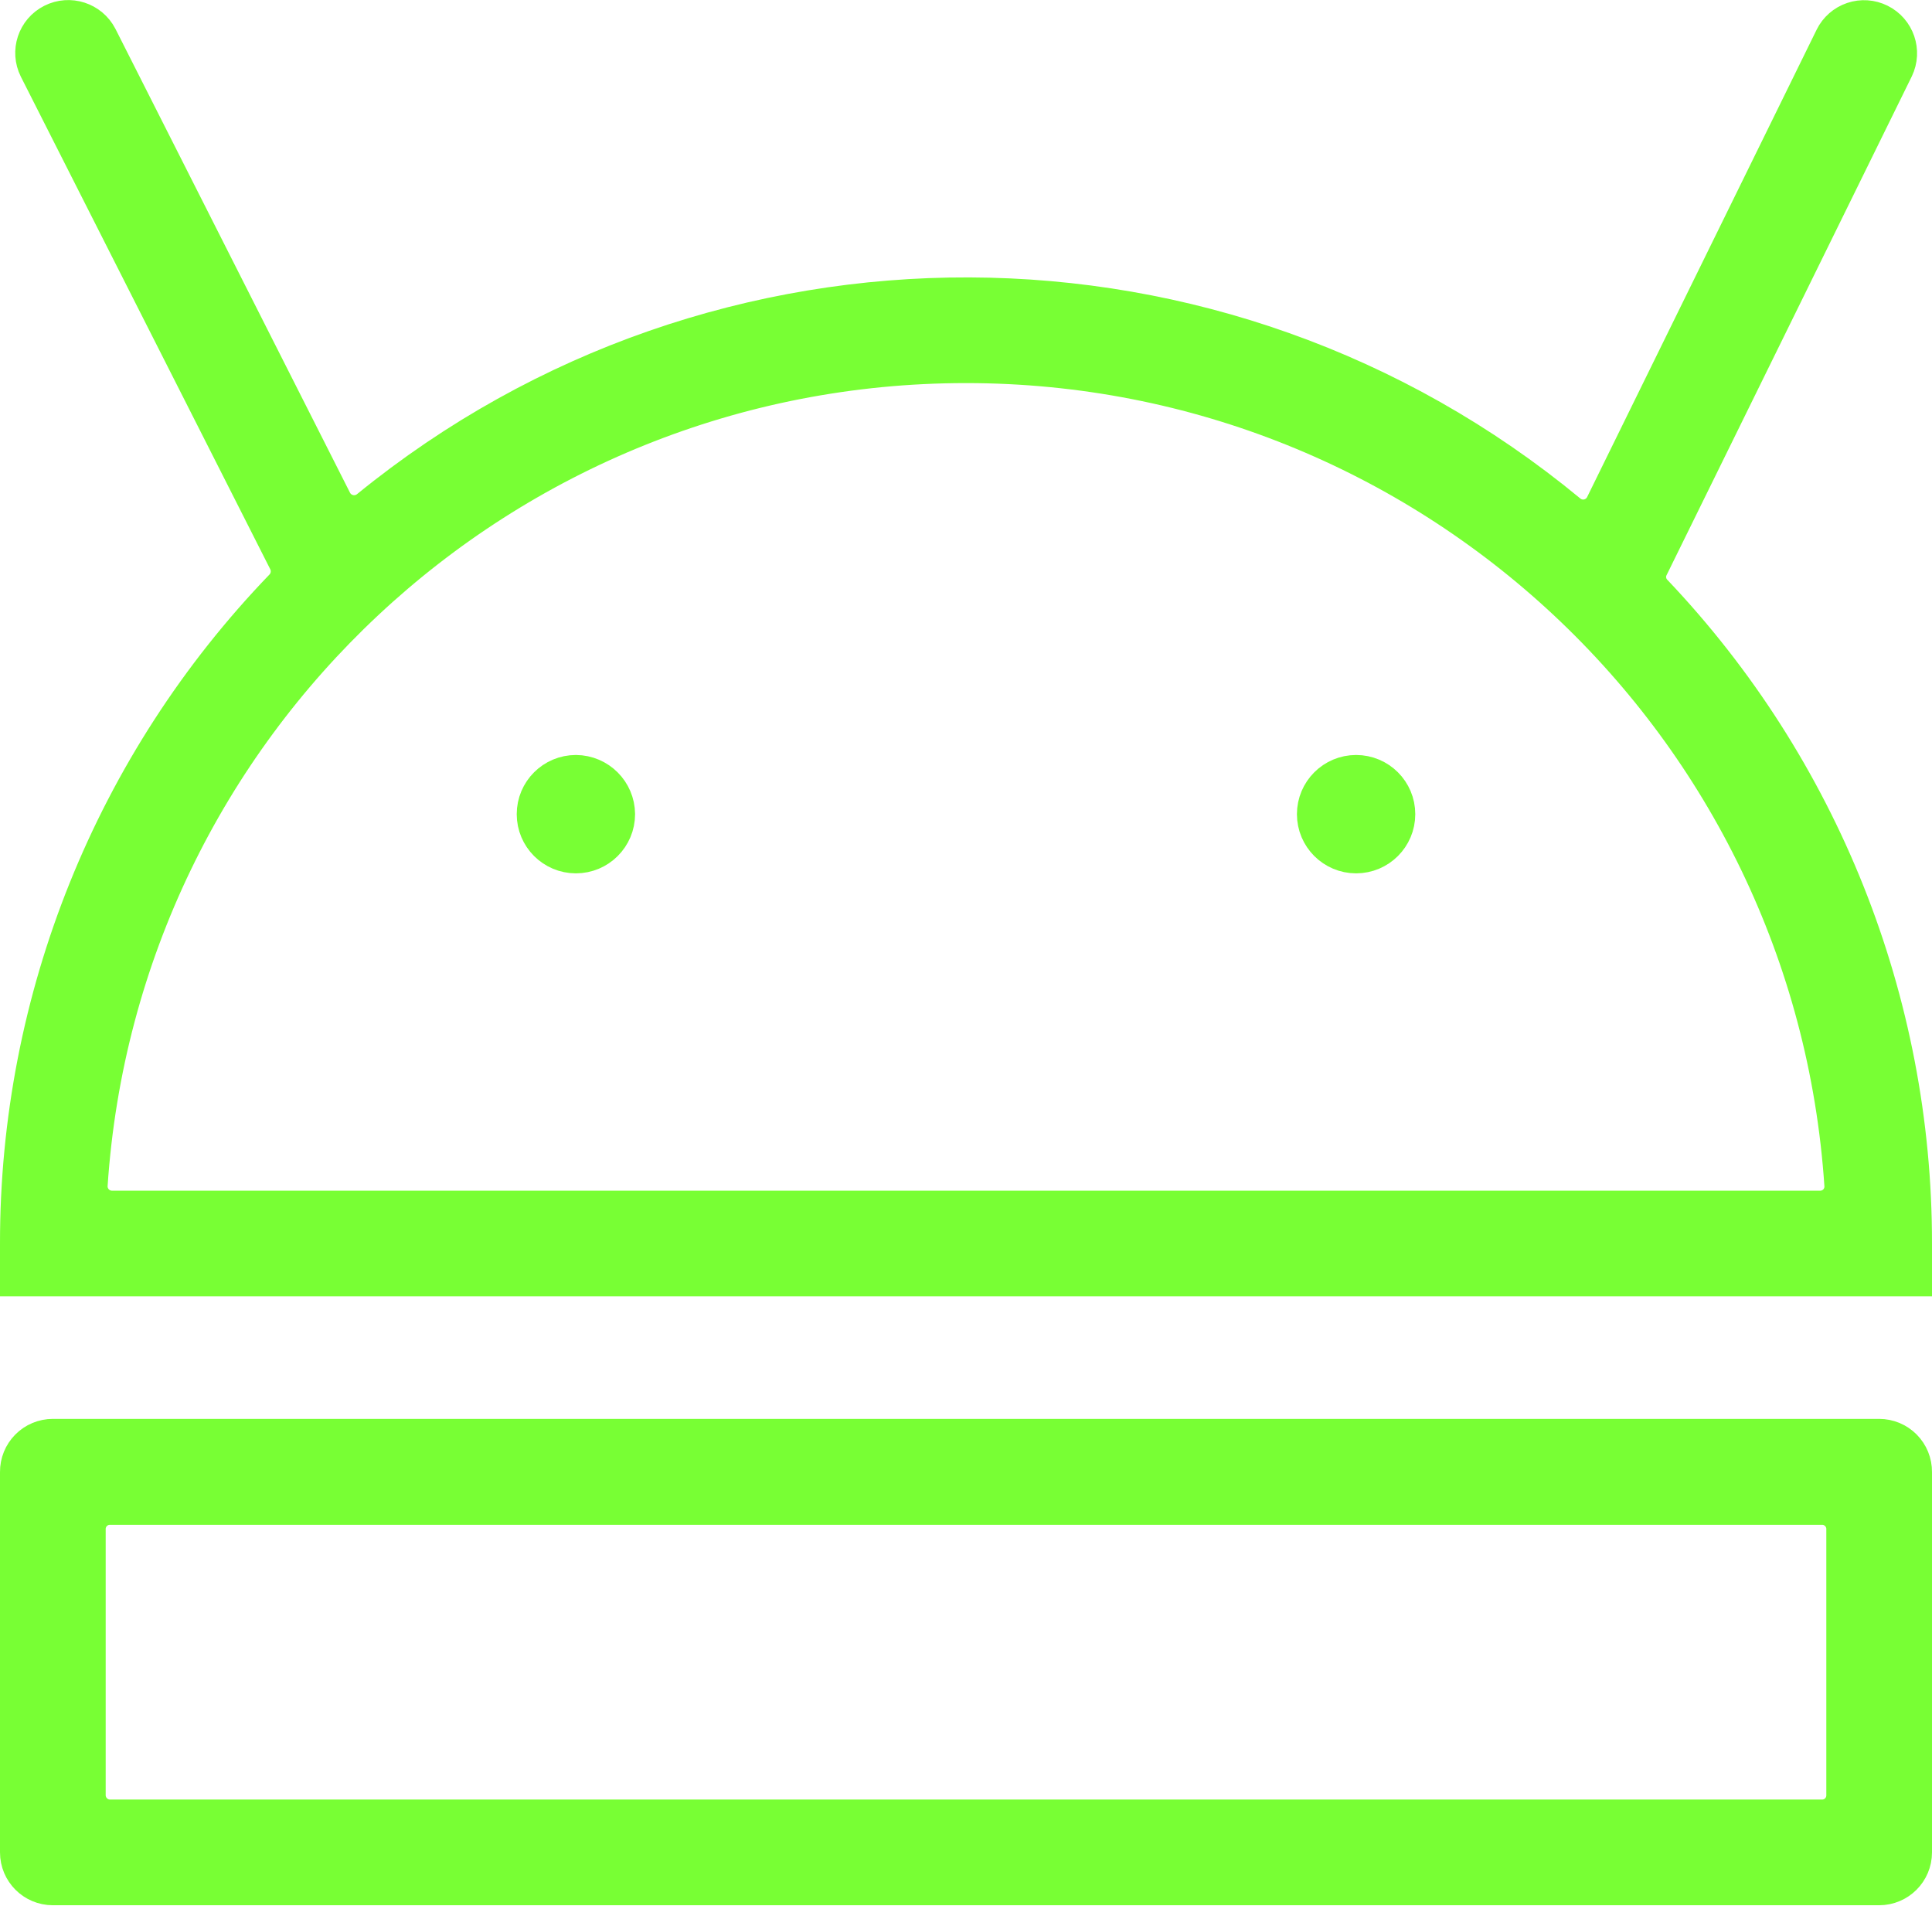
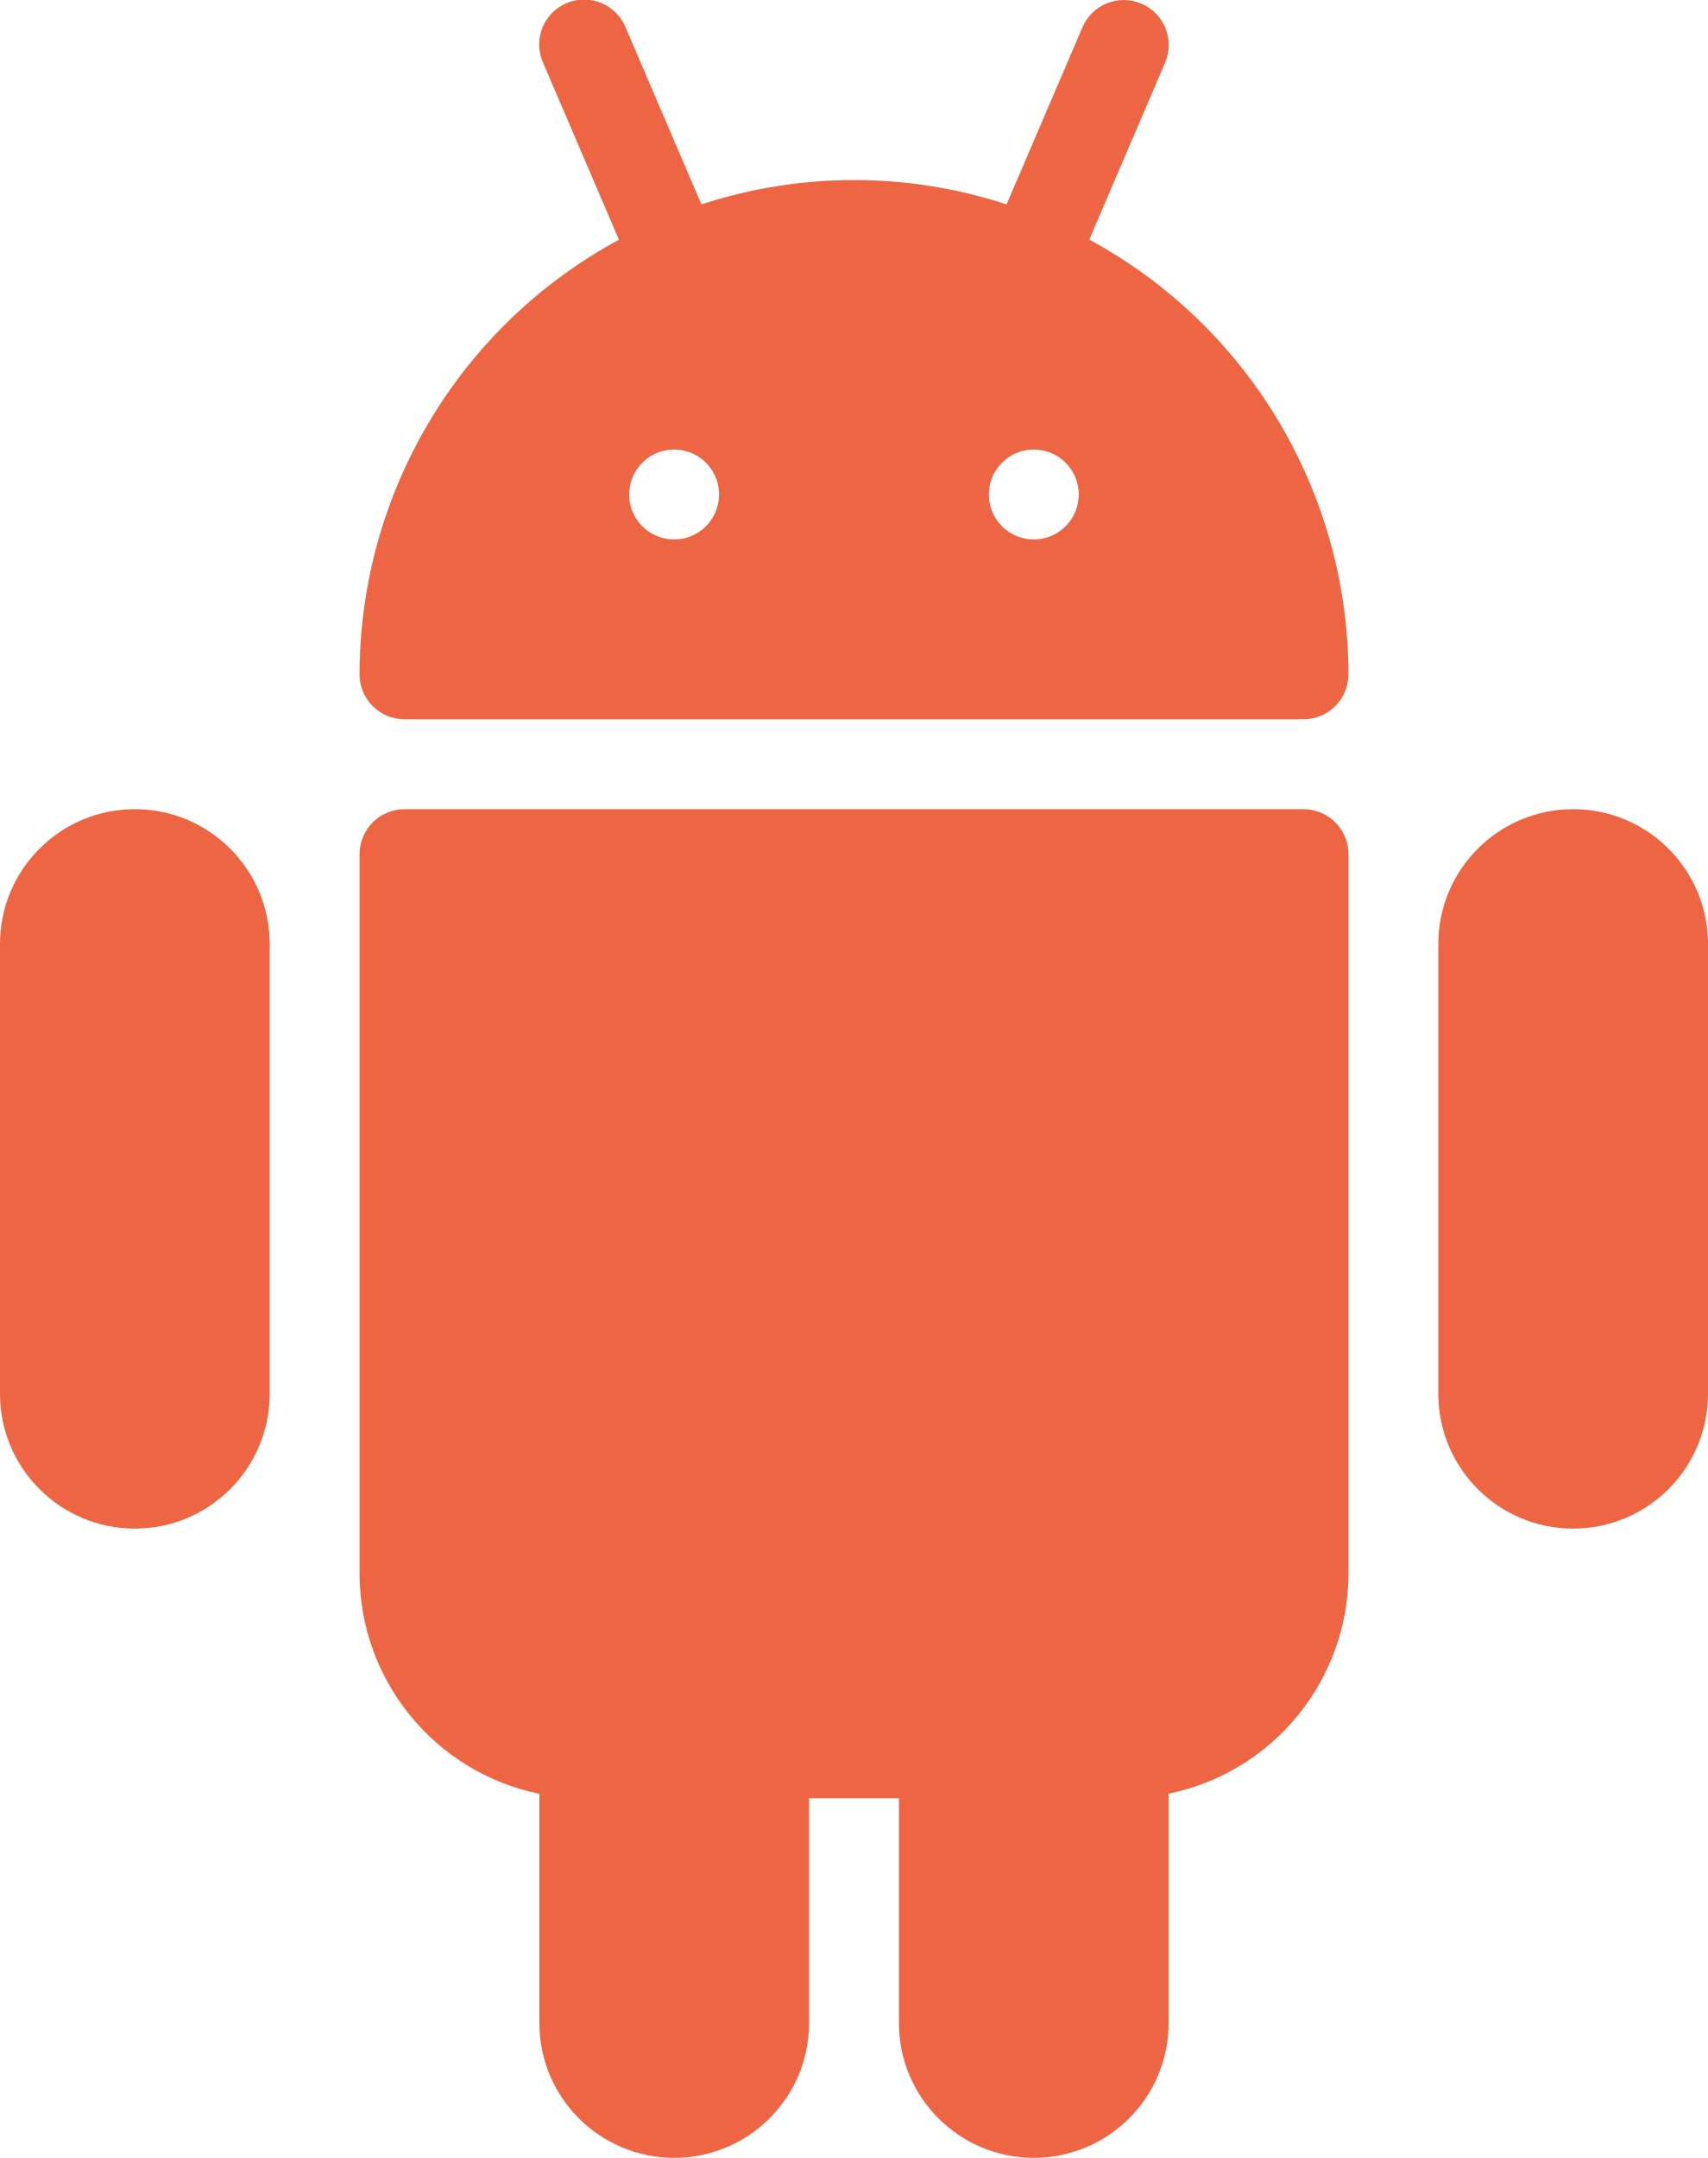
- <svg xmlns="http://www.w3.org/2000/svg" viewBox="0 0 79.34 78.23">
+ <svg xmlns="http://www.w3.org/2000/svg" id="Capa_1" data-name="Capa 1" viewBox="0 0 405.33 512.04">
  <defs>
-     <style>.cls-1{fill:#78ff34;stroke:#78ff34;stroke-miterlimit:10;stroke-width:2px;}</style>
+     <style>.cls-1{fill:#ed6543;}</style>
  </defs>
-   <g id="Layer_2" data-name="Layer 2">
-     <g id="Layer_1-2" data-name="Layer 1">
-       <path class="cls-1" d="M23.65,32a1.43,1.43,0,1,0,1.43,1.43A1.44,1.44,0,0,0,23.65,32Z" />
-       <path class="cls-1" d="M55.69,32a1.43,1.43,0,1,0,1.43,1.43A1.43,1.43,0,0,0,55.69,32Z" />
-       <path class="cls-1" d="M67.54,23.18,77.61,2.7a1.18,1.18,0,0,0-.54-1.57h0a1.17,1.17,0,0,0-1.57.53l-9.43,19.2a1.18,1.18,0,0,1-1.82.37,38.59,38.59,0,0,0-48.95-.17,1.19,1.19,0,0,1-1.81-.36L3.85,1.64a1.18,1.18,0,0,0-1.58-.51h0A1.17,1.17,0,0,0,1.75,2.7L12,22.94a1.19,1.19,0,0,1-.21,1.34A38.53,38.53,0,0,0,1,51.06v1.17H78.34V51.06A38.52,38.52,0,0,0,67.75,24.5,1.16,1.16,0,0,1,67.54,23.18ZM4.6,49.89a1.18,1.18,0,0,1-1.18-1.24,36.33,36.33,0,0,1,72.5,0,1.17,1.17,0,0,1-1.18,1.24Z" />
-       <path class="cls-1" d="M2.17,77.23h75a1.17,1.17,0,0,0,1.17-1.17V60.44a1.17,1.17,0,0,0-1.17-1.18h-75A1.17,1.17,0,0,0,1,60.44V76.06A1.17,1.17,0,0,0,2.17,77.23ZM4.52,61.61H74.83A1.17,1.17,0,0,1,76,62.78V73.72a1.17,1.17,0,0,1-1.17,1.17H4.52a1.18,1.18,0,0,1-1.18-1.17V62.78A1.17,1.17,0,0,1,4.52,61.61Z" />
-     </g>
-   </g>
+   <path class="cls-1" d="M362.68,192H149.35a10.67,10.67,0,0,0-10.67,10.67V373.37a53.42,53.42,0,0,0,42.67,52.26V480a32,32,0,0,0,64,0V426.7h21.33V480a32,32,0,0,0,64,0v-54.4a53.4,53.4,0,0,0,42.67-52.26V202.7A10.66,10.66,0,0,0,362.68,192Z" transform="translate(-53.35 0)" />
+   <path class="cls-1" d="M311.85,56.85l18-42A10.66,10.66,0,0,0,310.22,6.5l-18,42a116.28,116.28,0,0,0-72.41,0l-18-42a10.65,10.65,0,1,0-19.58,8.38l18,42A117.4,117.4,0,0,0,138.68,160a10.67,10.67,0,0,0,10.67,10.67H362.68A10.67,10.67,0,0,0,373.35,160,117.43,117.43,0,0,0,311.85,56.85ZM213.35,128A10.67,10.67,0,1,1,224,117.37,10.67,10.67,0,0,1,213.35,128Zm85.33,0a10.67,10.67,0,1,1,10.67-10.66A10.67,10.67,0,0,1,298.68,128Z" transform="translate(-53.35 0)" />
+   <path class="cls-1" d="M426.68,192a32,32,0,0,0-32,32V330.7a32,32,0,0,0,64,0V224A32,32,0,0,0,426.68,192Z" transform="translate(-53.35 0)" />
+   <path class="cls-1" d="M85.35,192a32,32,0,0,0-32,32V330.7a32,32,0,0,0,64,0V224A32,32,0,0,0,85.35,192Z" transform="translate(-53.35 0)" />
</svg>
